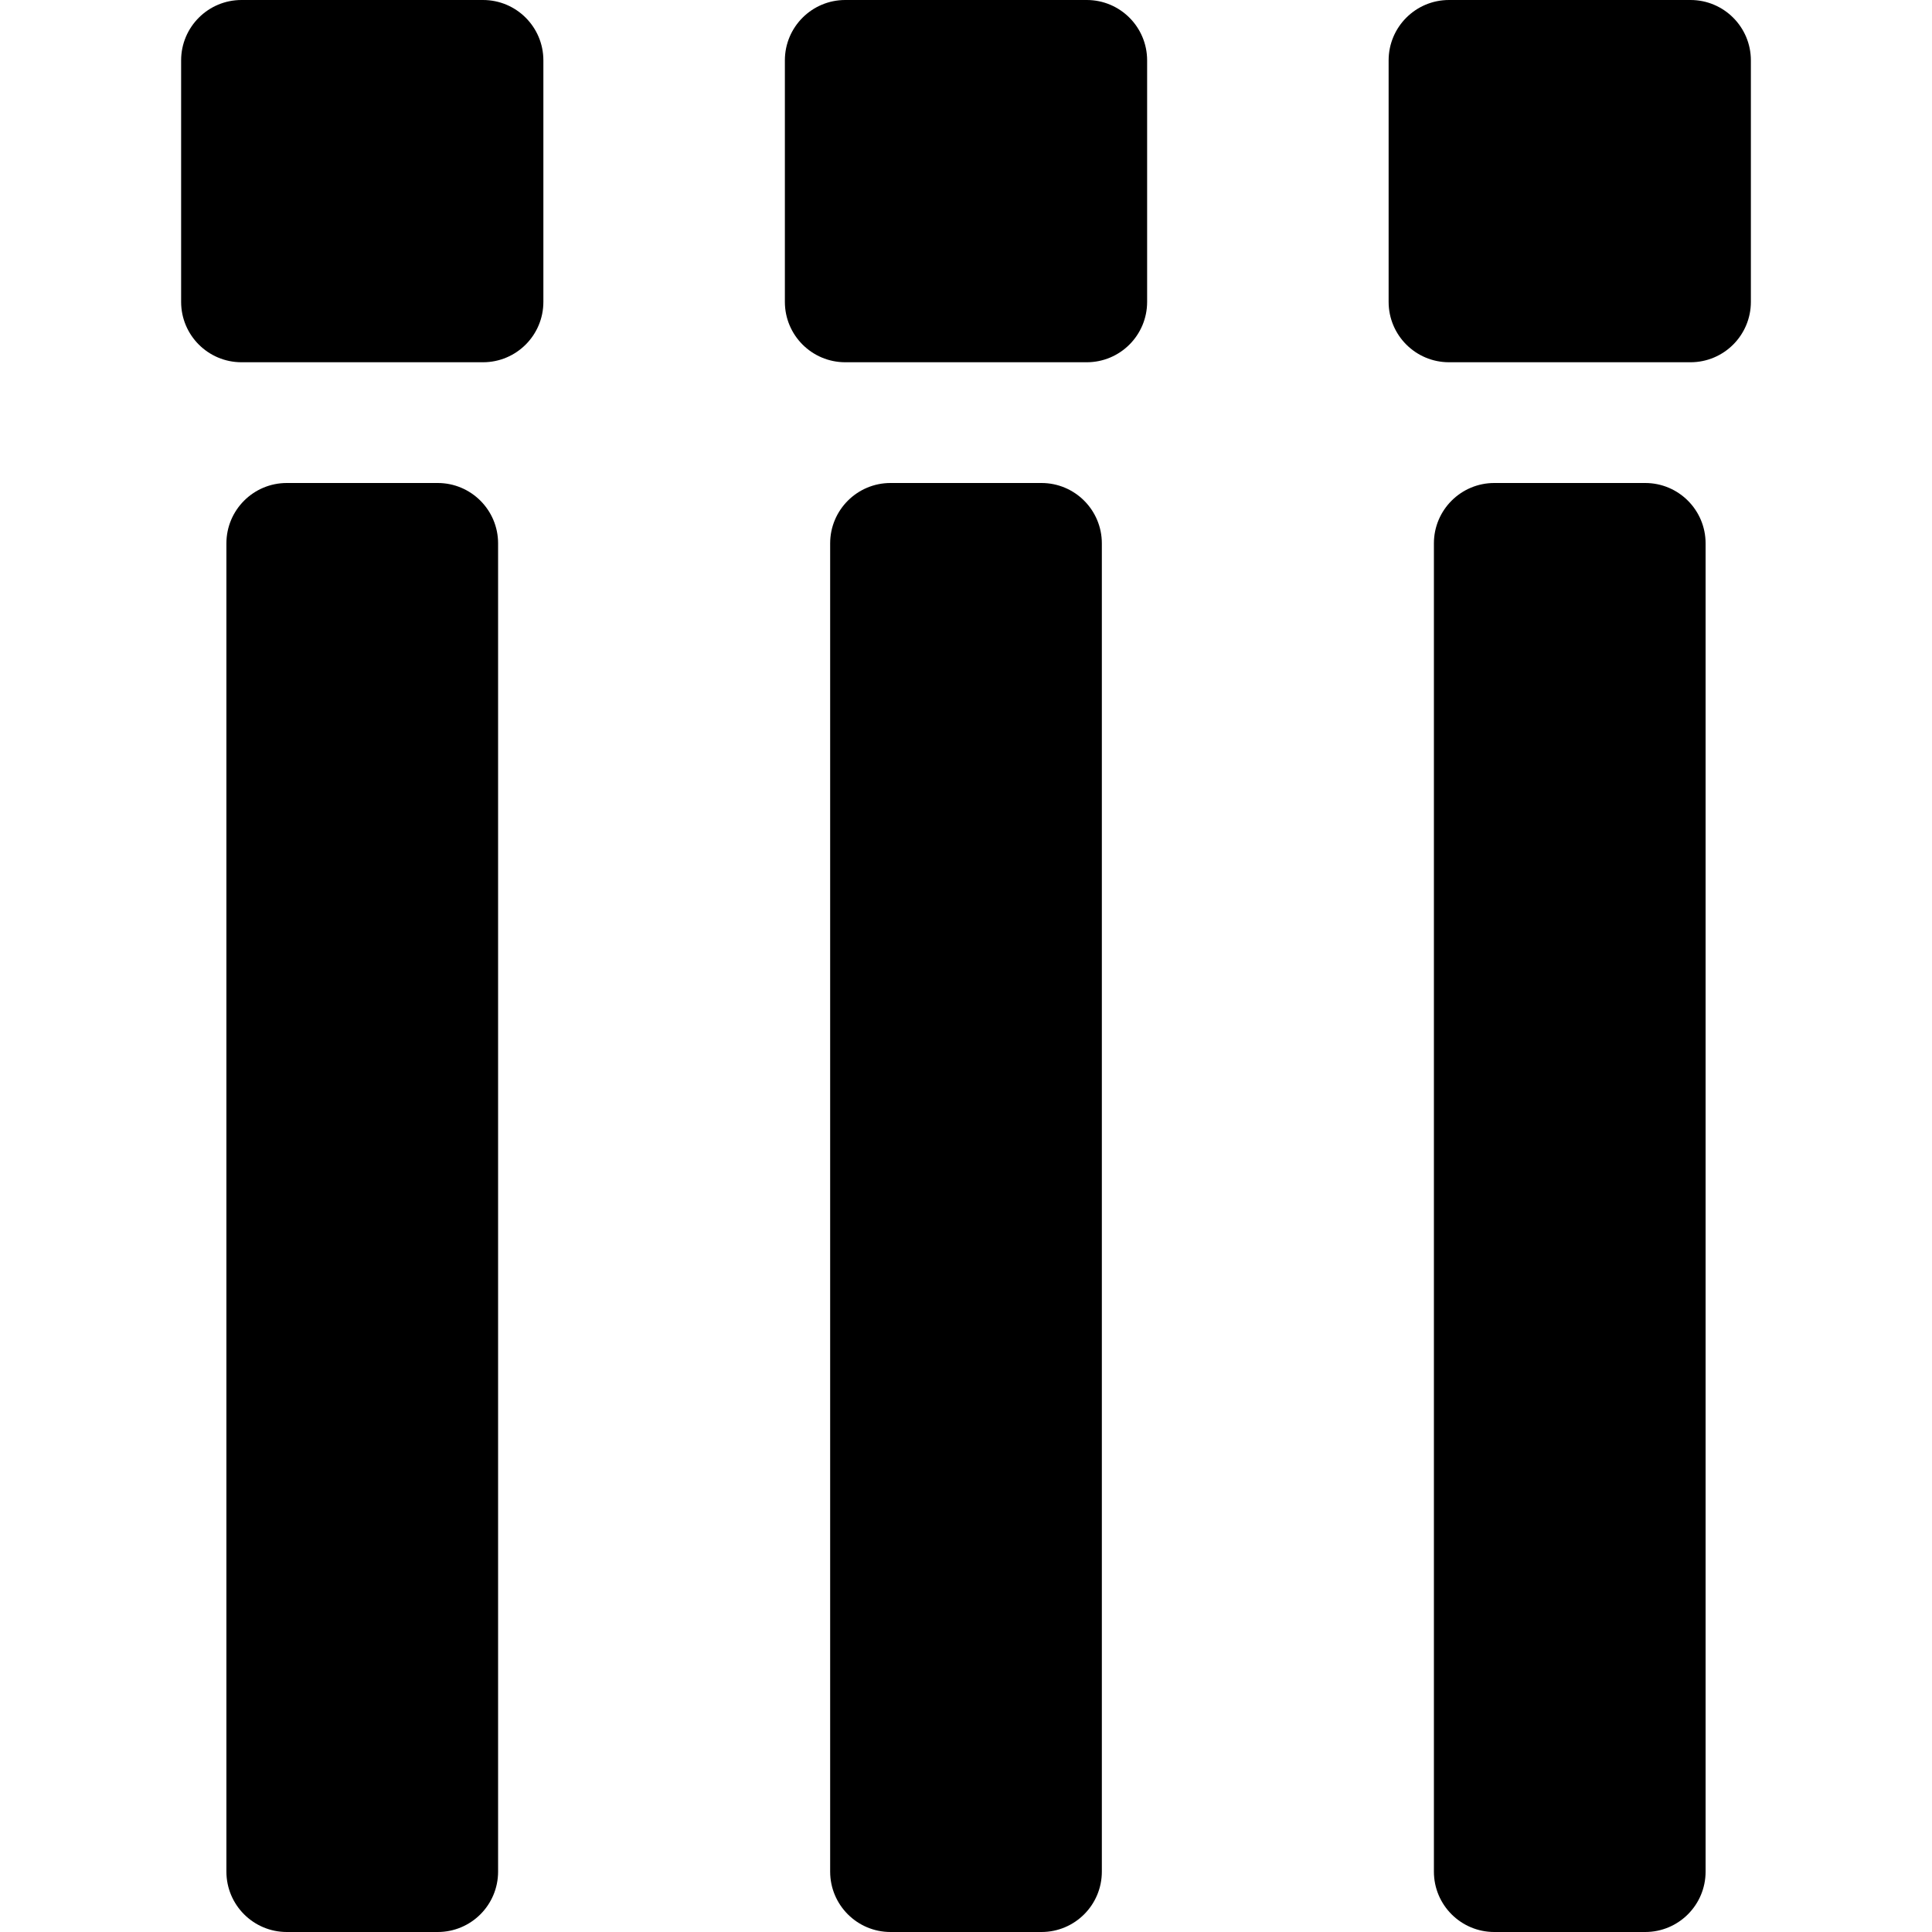
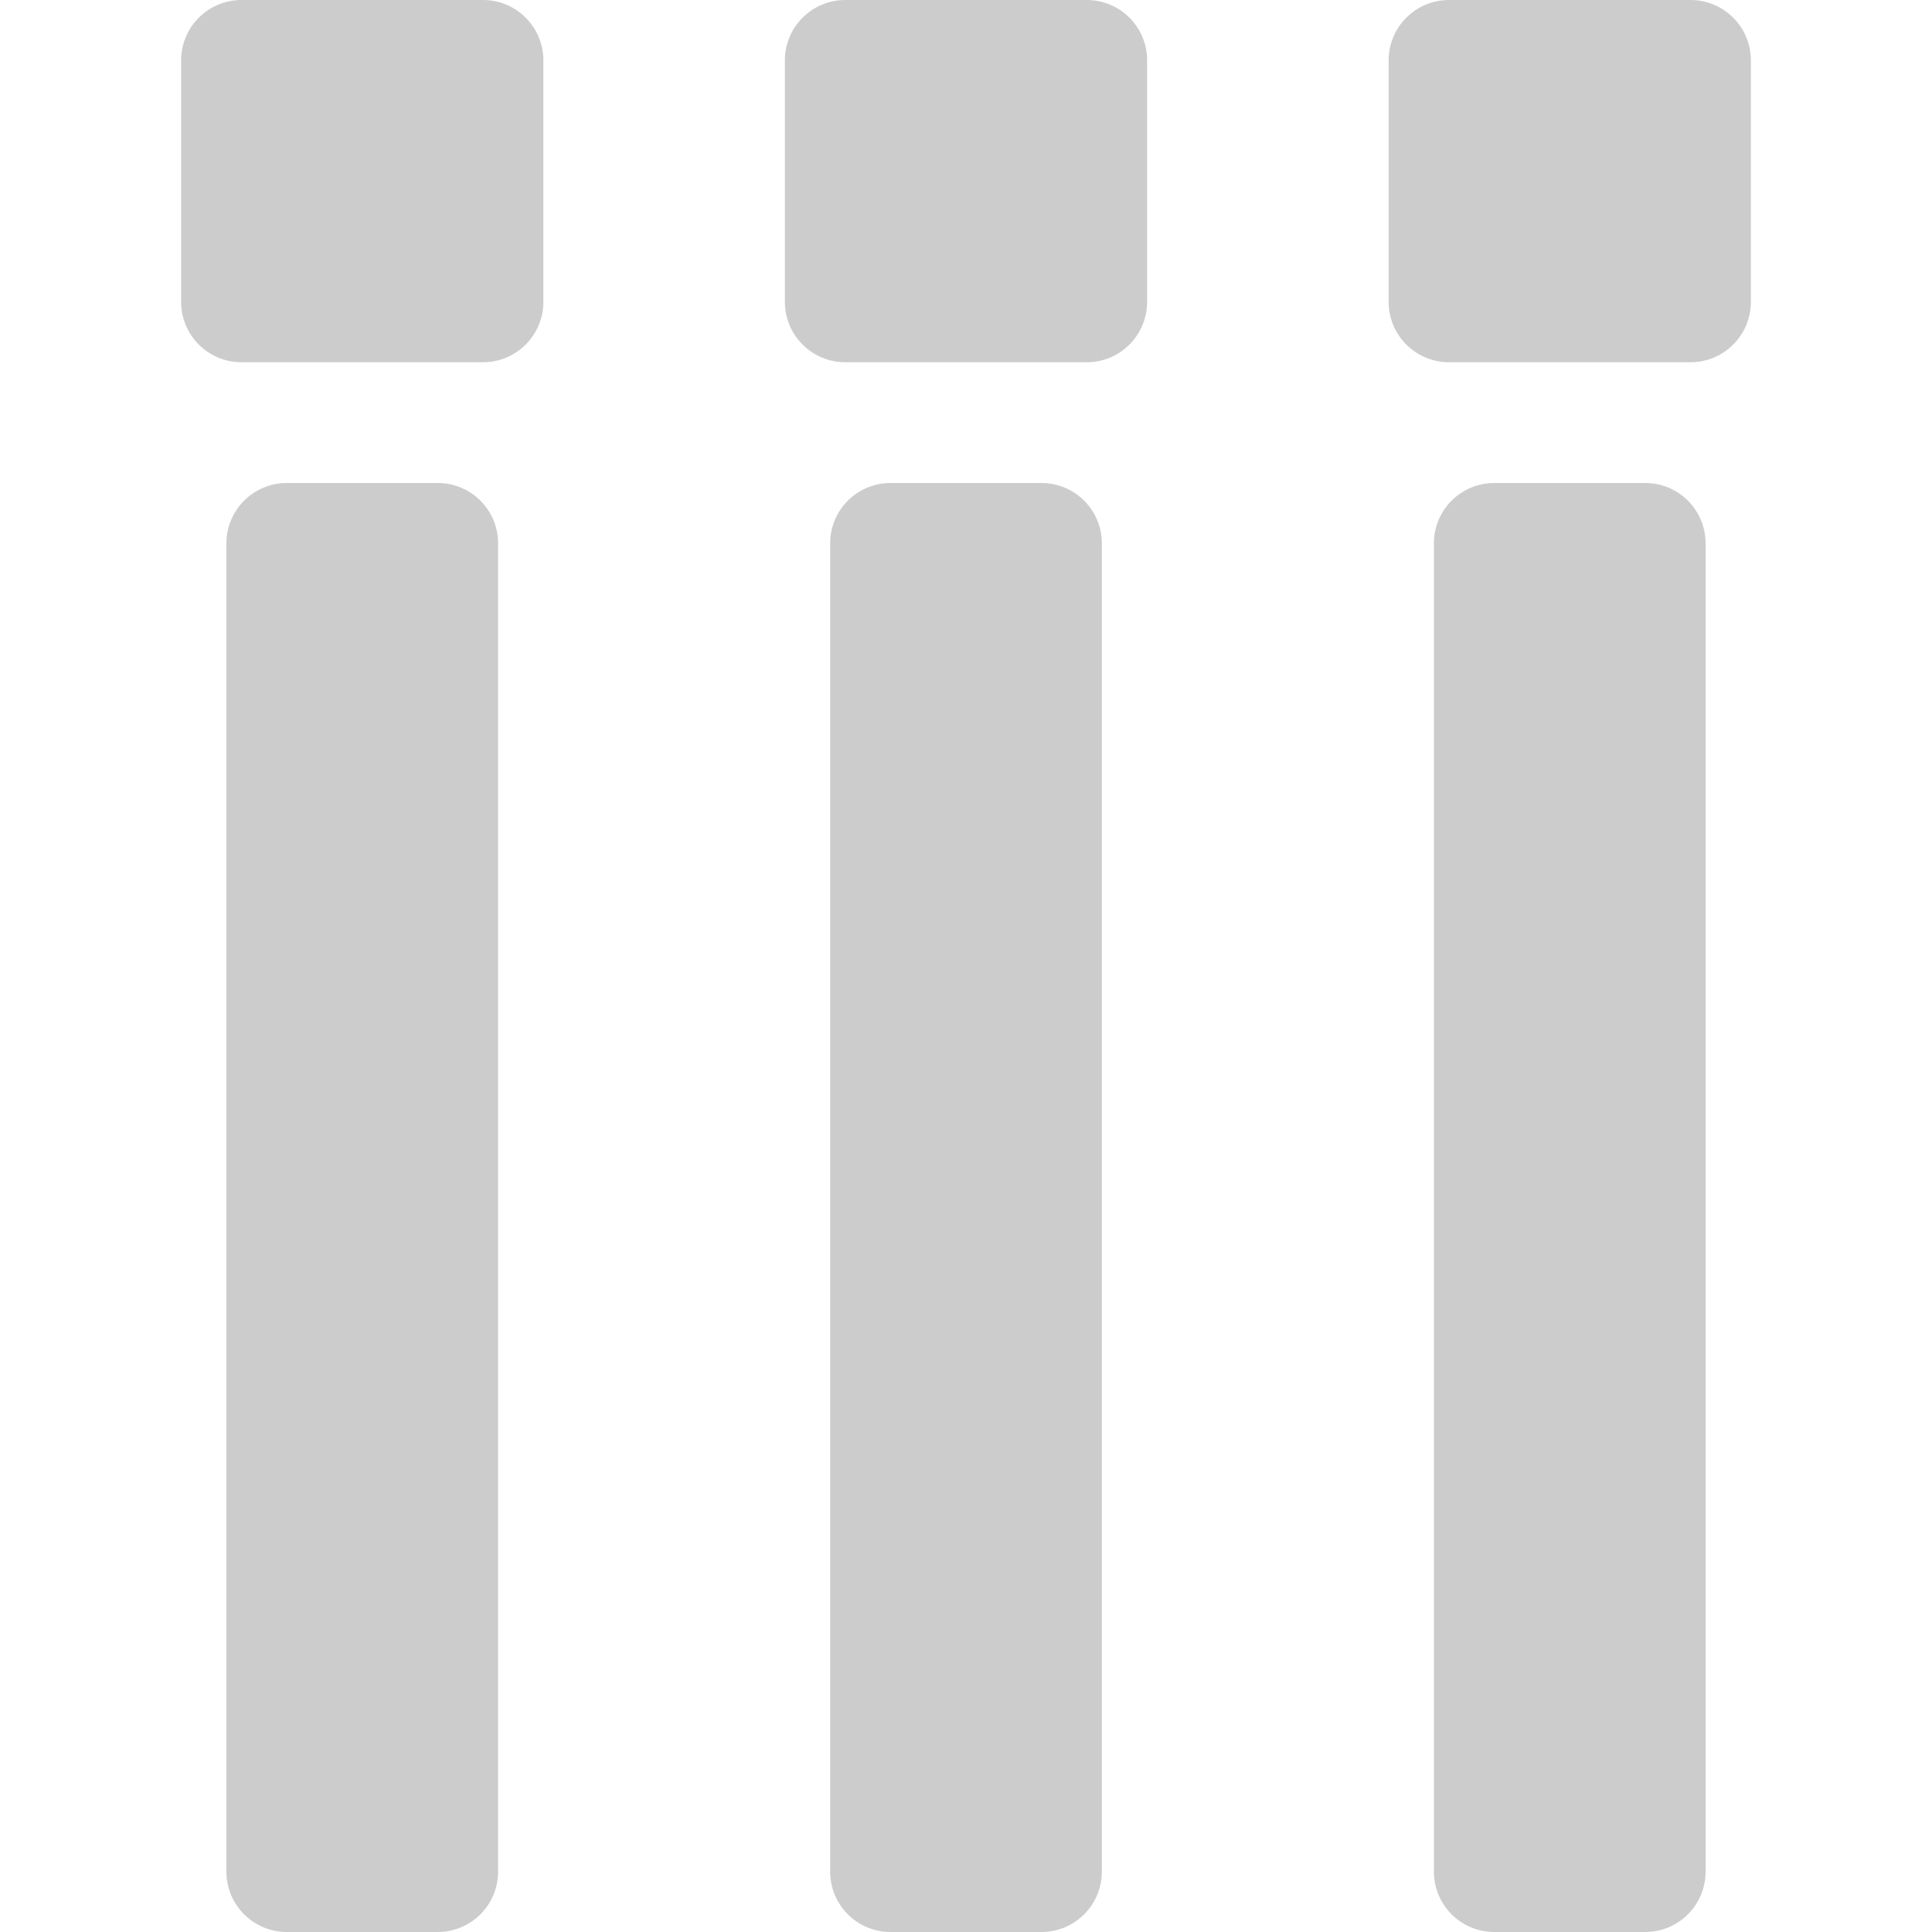
<svg xmlns="http://www.w3.org/2000/svg" aria-hidden="true" data-prefix="fas" data-icon="list" class="svg-inline--fa fa-list fa-w-16" role="img" viewBox="0 0 512 512" version="1.1" id="svg61">
  <defs id="defs65" />
-   <path d="m 396,128 h 40 c 8.837,0 16,7.163 16,16 v 352 c 0,8.837 -7.163,16 -16,16 h -40 c -8.837,0 -16,-7.163 -16,-16 V 144 c 0,-8.837 7.163,-16 16,-16 z m -176,16 v 352 c 0,8.837 7.163,16 16,16 h 40 c 8.837,0 16,-7.163 16,-16 V 144 c 0,-8.837 -7.163,-16 -16,-16 h -40 c -8.837,0 -16,7.163 -16,16 z m -160,0 v 352 c 0,8.837 7.163,16 16,16 h 40 c 8.837,0 16,-7.163 16,-16 V 144 c 0,-8.837 -7.163,-16 -16,-16 H 76 c -8.837,0 -16,7.163 -16,16 z M 368,16 v 64 c 0,8.837 7.163,16 16,16 h 64 c 8.837,0 16,-7.163 16,-16 V 16 C 464,7.163 456.837,0 448,0 h -64 c -8.837,0 -16,7.163 -16,16 z m -160,0 v 64 c 0,8.837 7.163,16 16,16 h 64 c 8.837,0 16,-7.163 16,-16 V 16 C 304,7.163 296.837,0 288,0 h -64 c -8.837,0 -16,7.163 -16,16 z M 48,16 v 64 c 0,8.837 7.163,16 16,16 h 64 c 8.837,0 16,-7.163 16,-16 V 16 C 144,7.163 136.837,0 128,0 H 64 C 55.163,0 48,7.163 48,16 Z" id="path59" style="fill:currentColor" />
+   <path d="m 396,128 h 40 c 8.837,0 16,7.163 16,16 v 352 c 0,8.837 -7.163,16 -16,16 h -40 c -8.837,0 -16,-7.163 -16,-16 V 144 c 0,-8.837 7.163,-16 16,-16 z m -176,16 v 352 c 0,8.837 7.163,16 16,16 h 40 c 8.837,0 16,-7.163 16,-16 V 144 c 0,-8.837 -7.163,-16 -16,-16 h -40 c -8.837,0 -16,7.163 -16,16 z m -160,0 v 352 c 0,8.837 7.163,16 16,16 h 40 c 8.837,0 16,-7.163 16,-16 V 144 c 0,-8.837 -7.163,-16 -16,-16 H 76 c -8.837,0 -16,7.163 -16,16 z M 368,16 v 64 c 0,8.837 7.163,16 16,16 h 64 c 8.837,0 16,-7.163 16,-16 V 16 C 464,7.163 456.837,0 448,0 h -64 c -8.837,0 -16,7.163 -16,16 z m -160,0 v 64 c 0,8.837 7.163,16 16,16 h 64 c 8.837,0 16,-7.163 16,-16 V 16 C 304,7.163 296.837,0 288,0 h -64 c -8.837,0 -16,7.163 -16,16 z M 48,16 v 64 c 0,8.837 7.163,16 16,16 h 64 c 8.837,0 16,-7.163 16,-16 V 16 C 144,7.163 136.837,0 128,0 H 64 C 55.163,0 48,7.163 48,16 Z" id="path59" style="fill:#cccccc" />
</svg>
